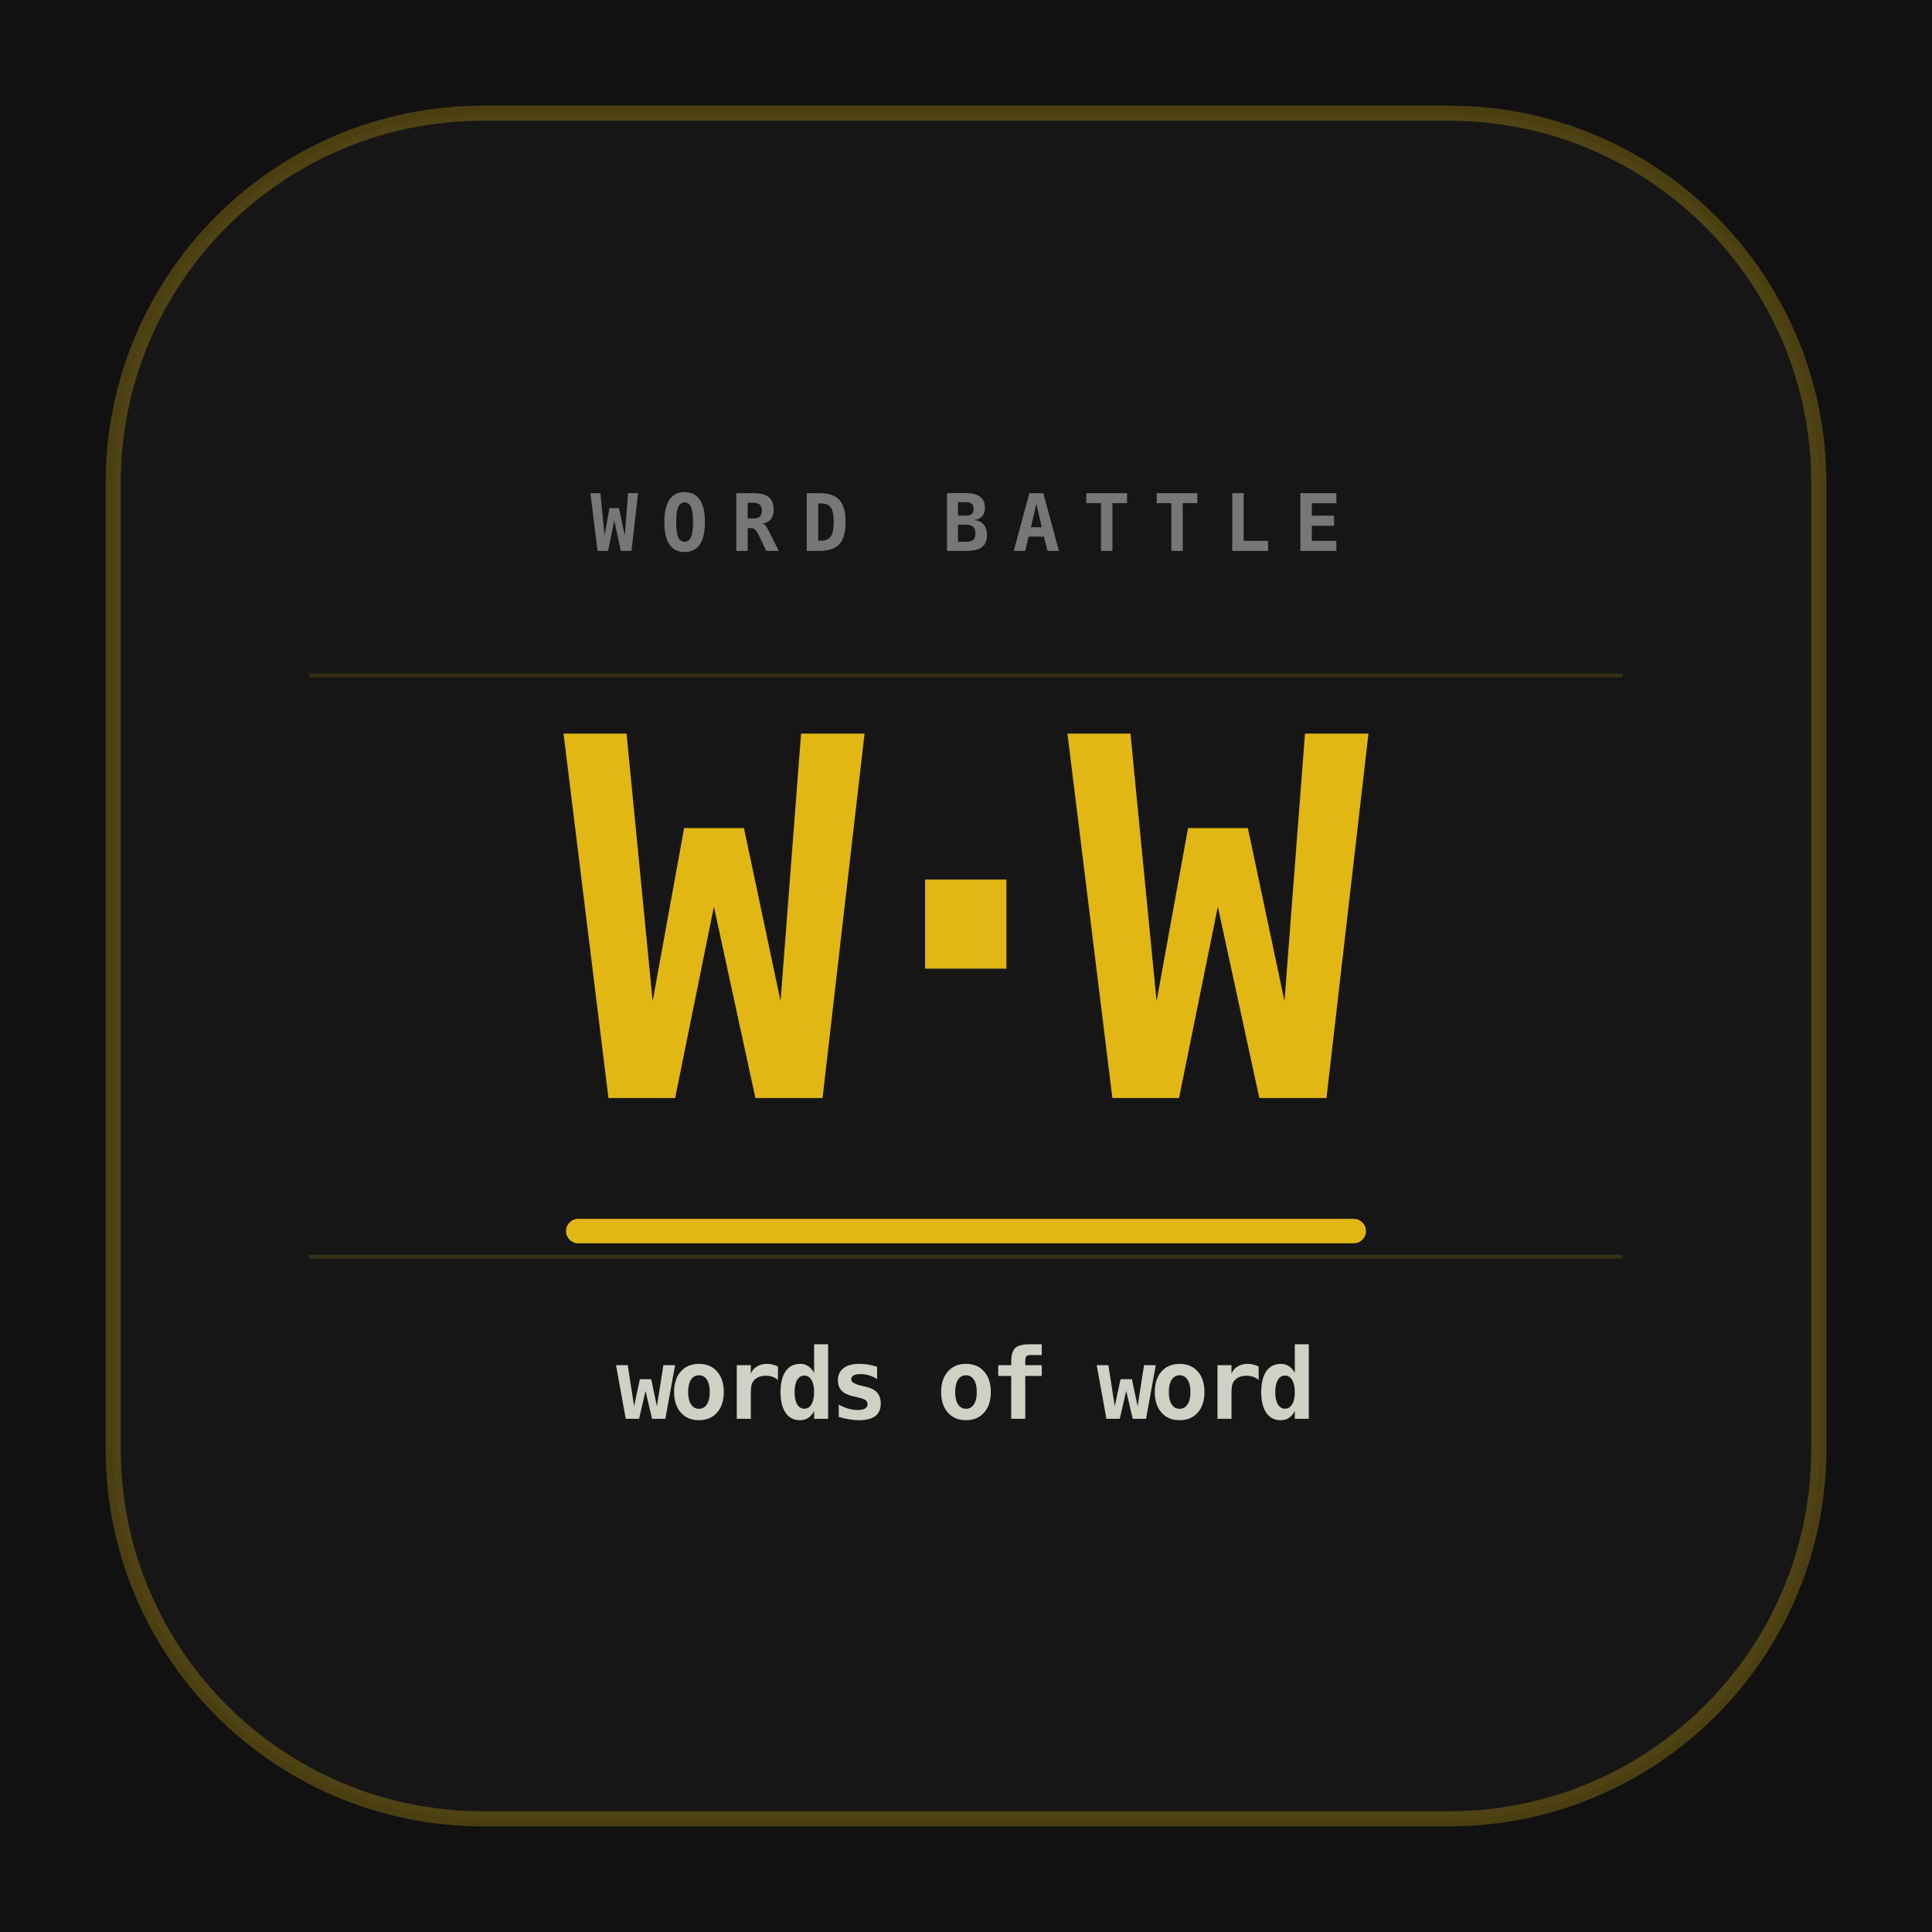
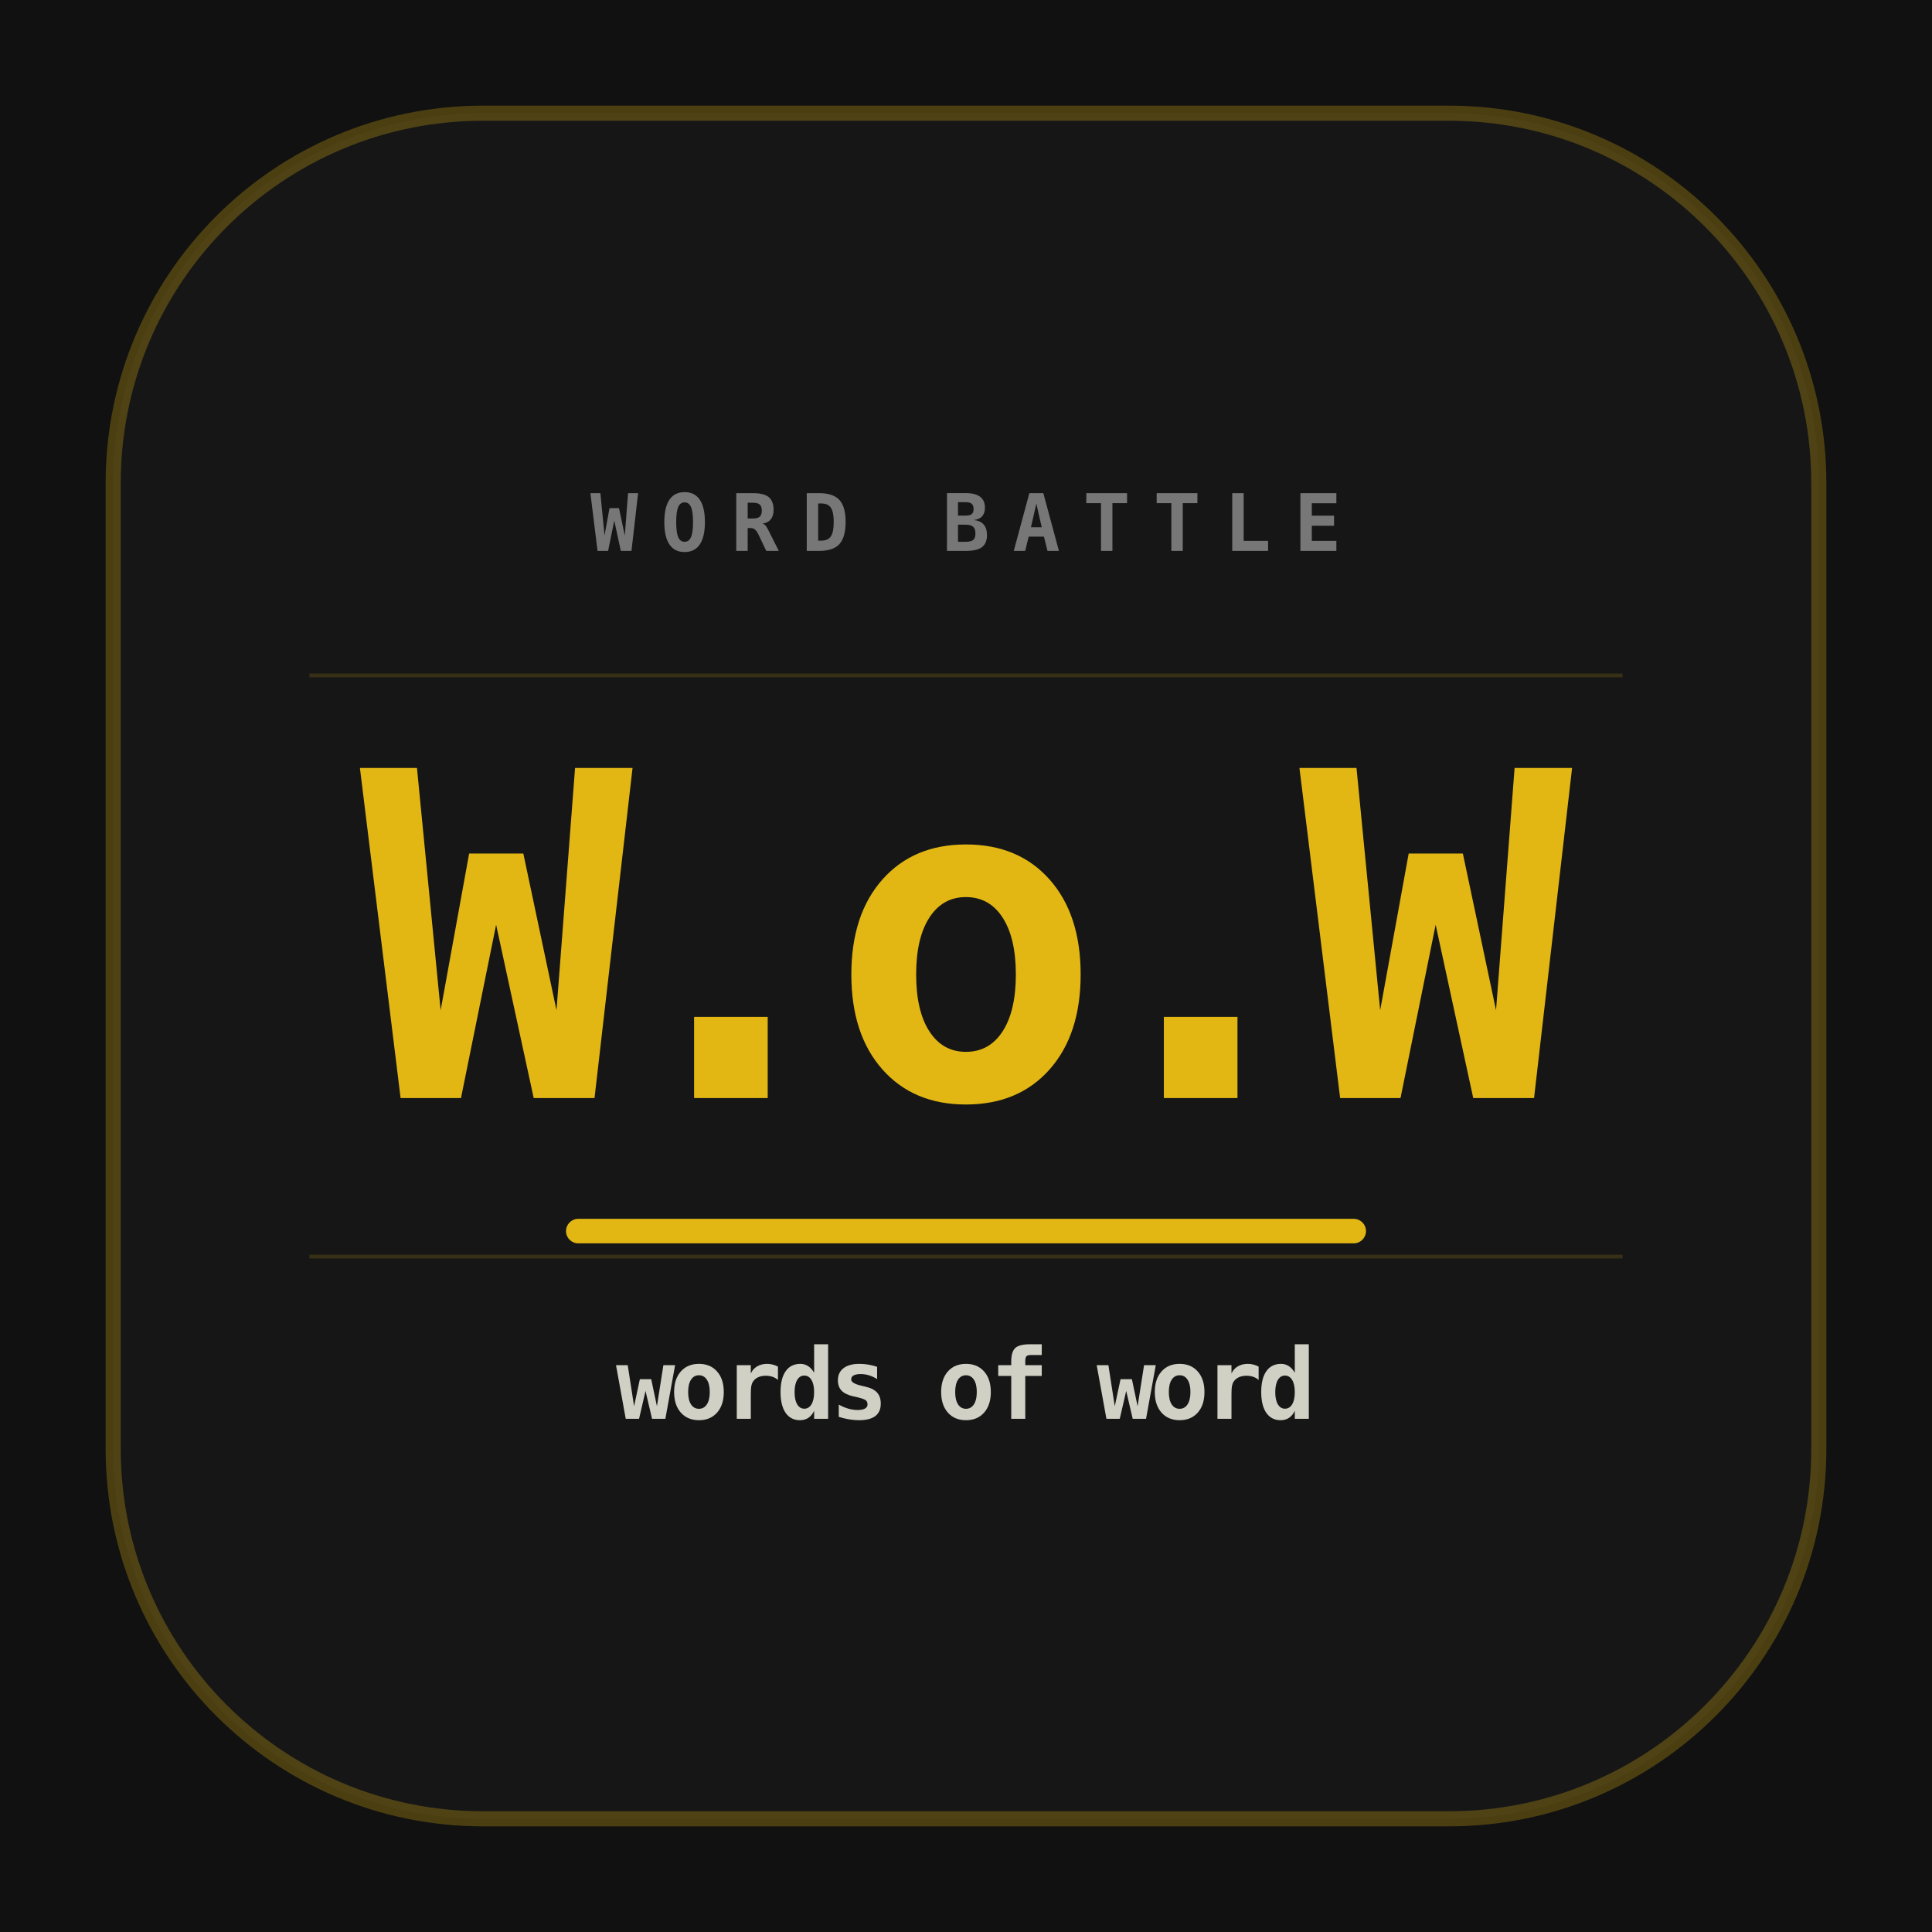
<svg xmlns="http://www.w3.org/2000/svg" width="1024" height="1024" viewBox="0 0 1024 1024">
  <rect width="1024" height="1024" fill="#111111" />
  <rect x="60" y="60" width="904" height="904" rx="196" fill="#161616" stroke="#e2b714" stroke-opacity=".28" stroke-width="8" />
  <path d="M164 358H860" stroke="#e2b714" stroke-opacity=".16" stroke-width="2" />
  <path d="M164 666H860" stroke="#e2b714" stroke-opacity=".16" stroke-width="2" />
  <text x="512" y="292" text-anchor="middle" fill="#777777" font-family="Menlo, Monaco, monospace" font-size="42" font-weight="600" letter-spacing="12">WORD BATTLE</text>
-   <text x="512" y="582" text-anchor="middle" fill="#e2b714" font-family="Menlo, Monaco, monospace" font-size="265" font-weight="700" letter-spacing="-26">W·W</text>
+   <text x="512" y="582" text-anchor="middle" fill="#e2b714" font-family="Menlo, Monaco, monospace" font-size="240" font-weight="700" letter-spacing="-20">W.o.W</text>
  <rect x="300" y="646" width="424" height="13" rx="6.5" fill="#e2b714" />
  <text x="512" y="752" text-anchor="middle" fill="#d1d0c5" font-family="Menlo, Monaco, monospace" font-size="52" font-weight="600" letter-spacing="-3">words of word</text>
</svg>
